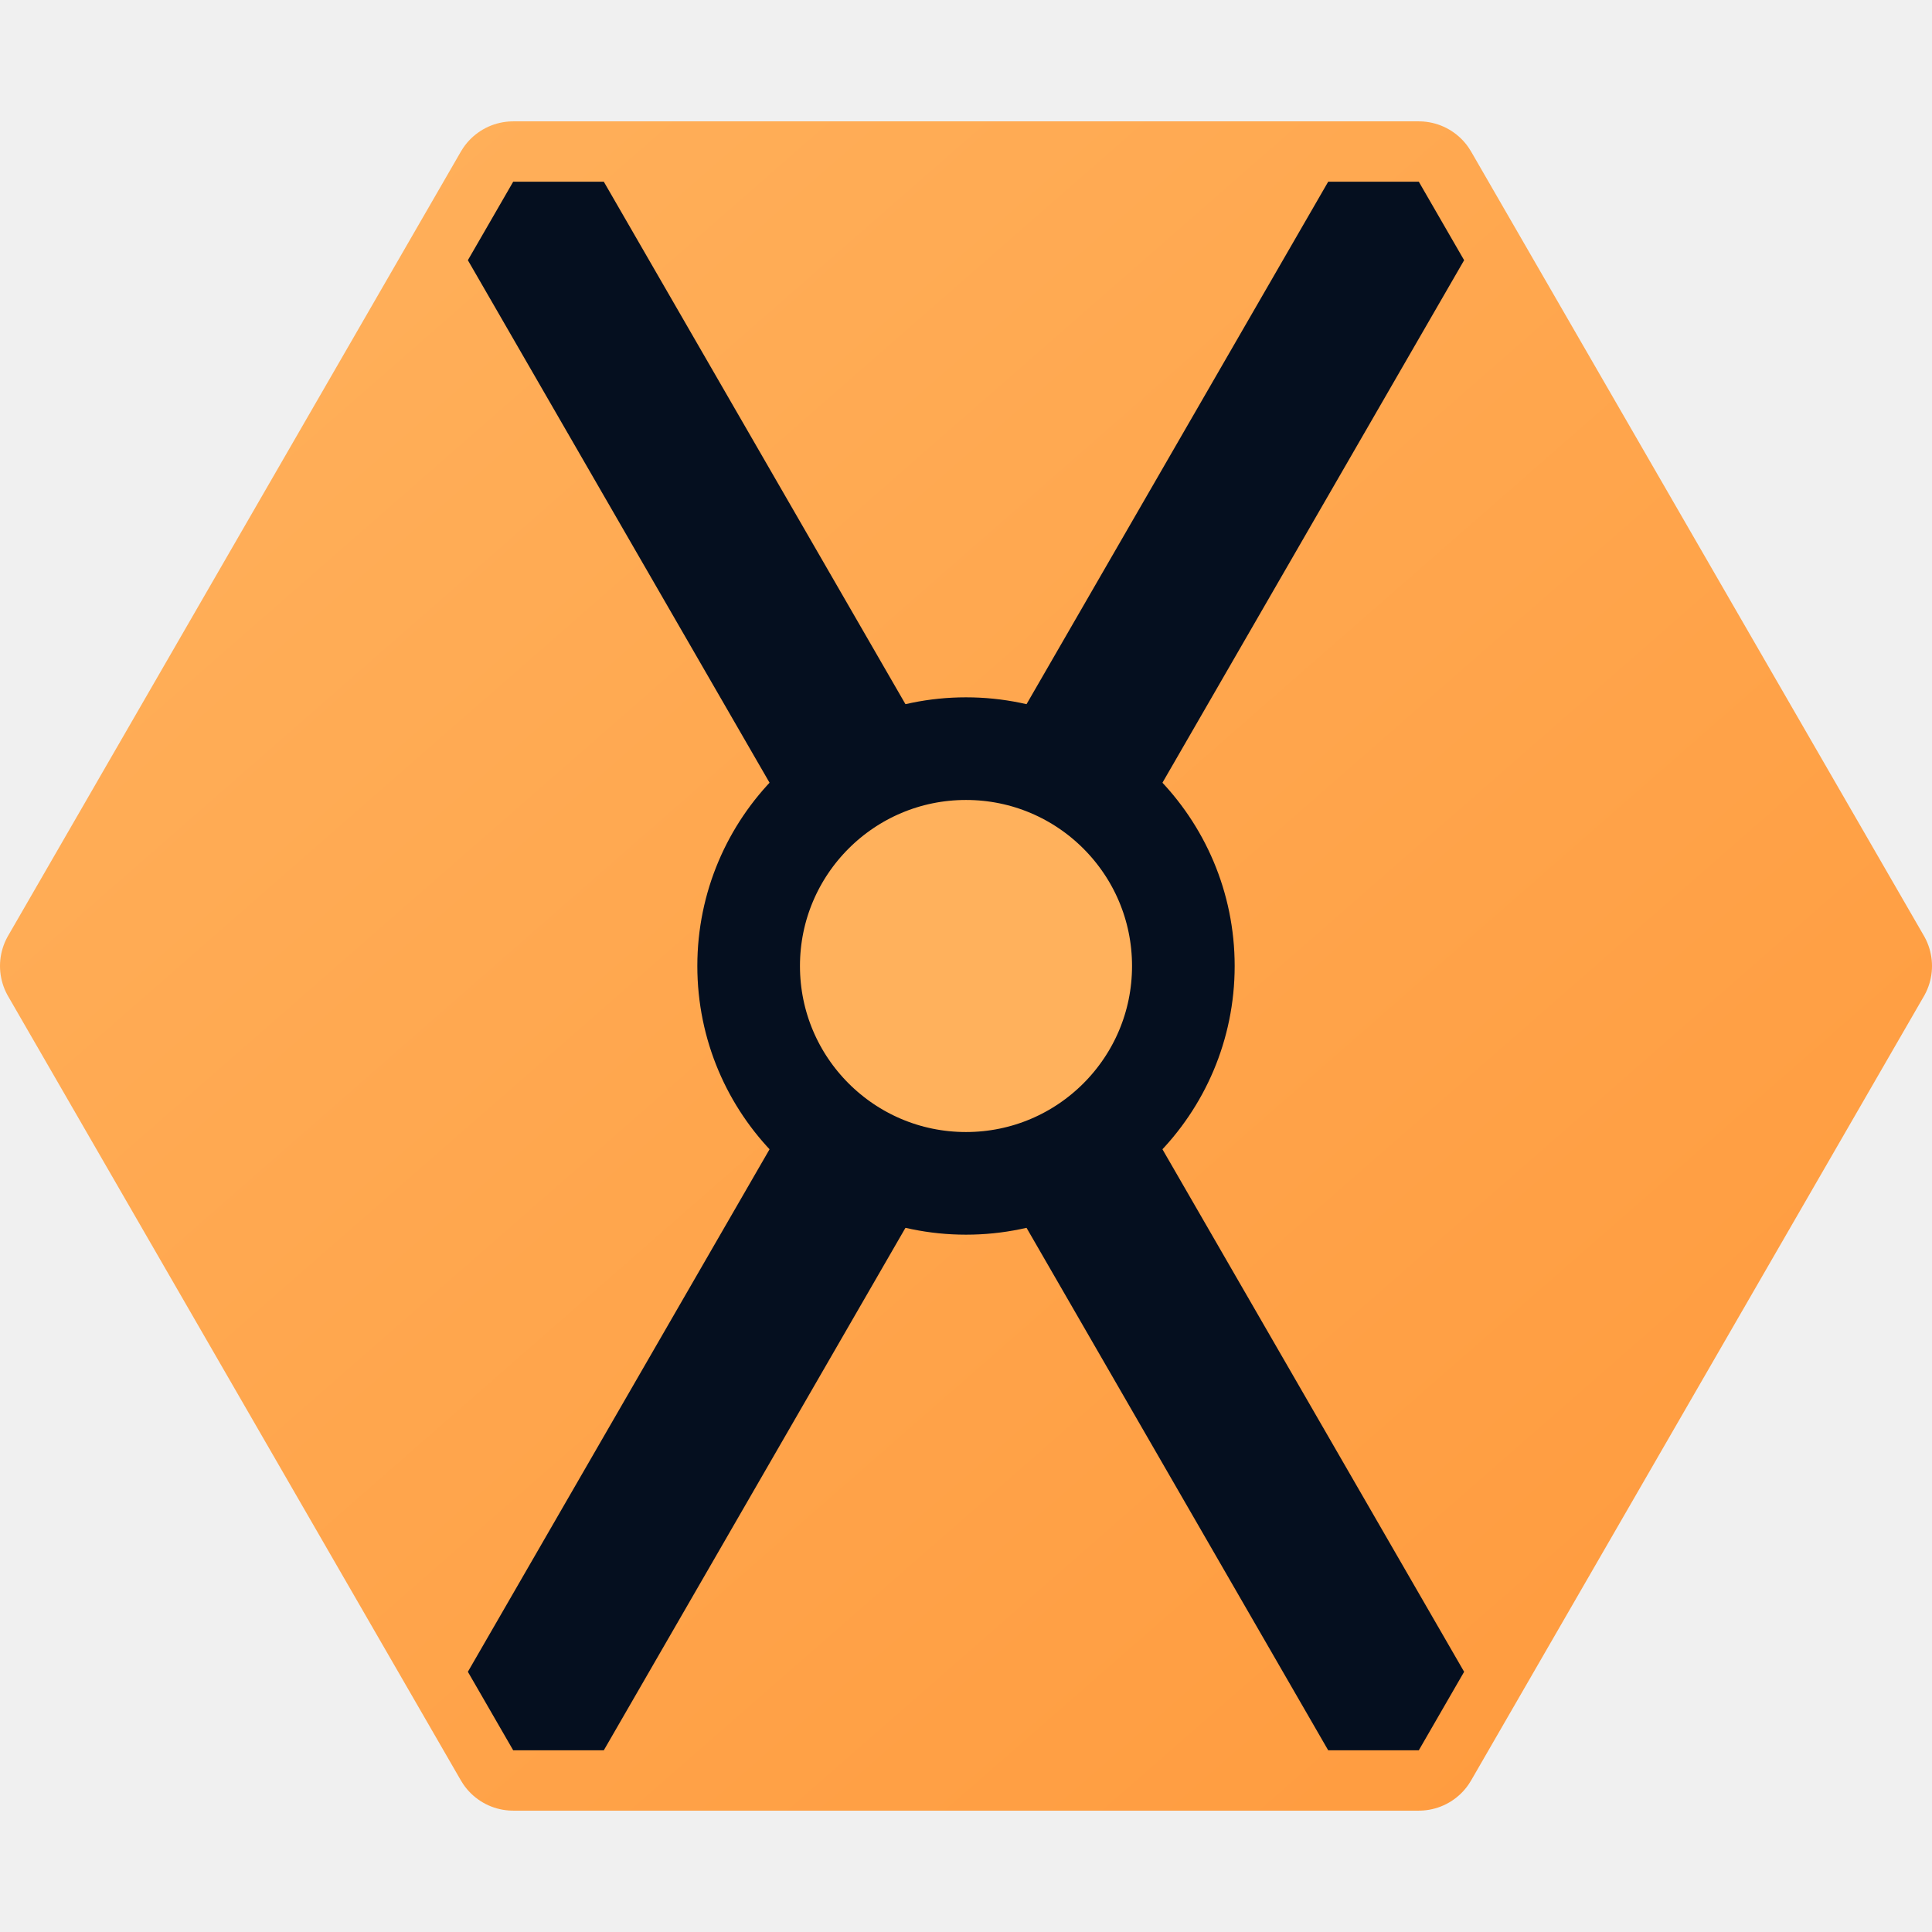
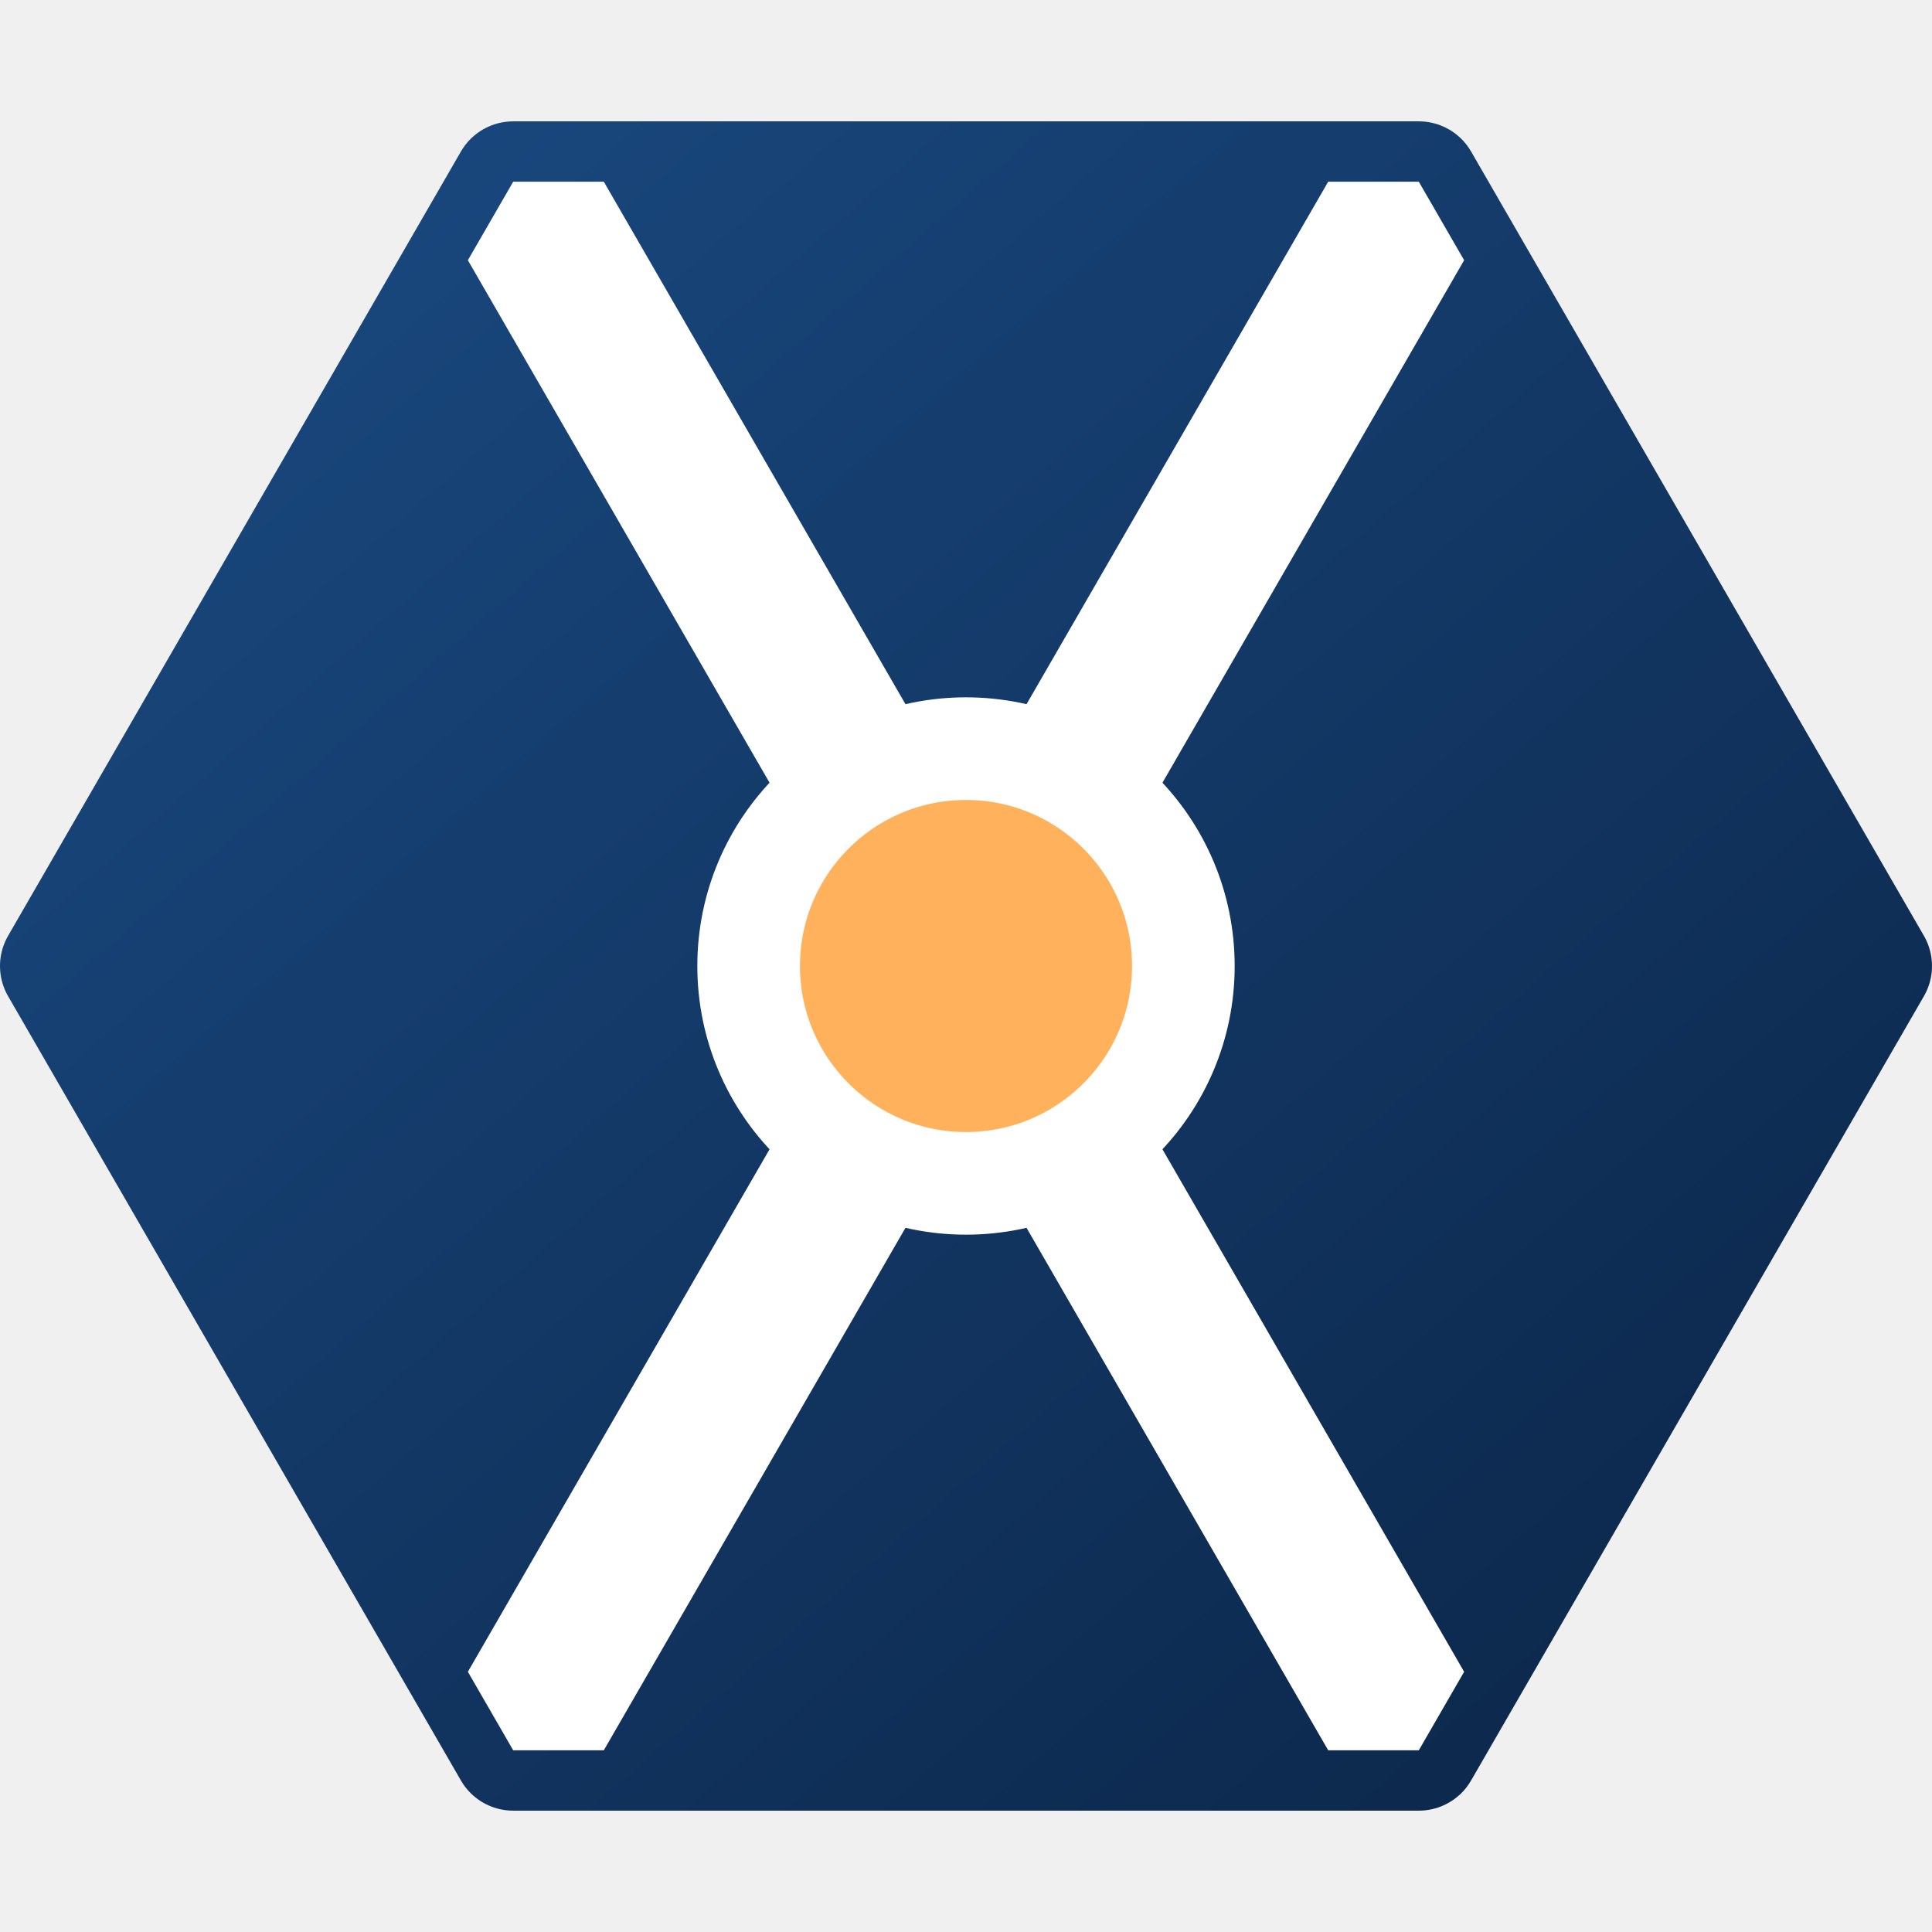
<svg xmlns="http://www.w3.org/2000/svg" viewBox="0 0 64 64" width="64" height="64" role="img" aria-label="FRX Engineering">
  <defs>
    <linearGradient id="g" x1="0" y1="0" x2="1" y2="1">
-       <stop offset="0" stop-color="#ffb15c" />
-       <stop offset="1" stop-color="#ff9a3d" />
+       <stop offset="0" stop-color="#1a4a82" />
+       <stop offset="1" stop-color="#0b2547" />
    </linearGradient>
  </defs>
  <clipPath id="c">
    <polygon points="62.00,32.00 47.00,57.98 17.00,57.98 2.00,32.00 17.00,6.02 47.00,6.02" />
  </clipPath>
  <polygon points="62.00,32.00 47.00,57.98 17.00,57.98 2.00,32.00 17.00,6.02 47.00,6.02" fill="url(#g)" stroke="url(#g)" stroke-width="4" stroke-linejoin="round" />
  <g clip-path="url(#c)">
-     <path d="M17.00 6.02L47.00 57.98M47.00 6.02L17.00 57.98" stroke="#050f1f" stroke-width="5.2" />
+     <path d="M17.00 6.02L47.00 57.98M47.00 6.02L17.00 57.98" stroke="#ffffff" stroke-width="5.2" />
  </g>
-   <circle cx="32" cy="32" r="7.2" fill="#ffb15c" stroke="#050f1f" stroke-width="3.4" />
+   <circle cx="32" cy="32" r="7.2" fill="#ffb15c" stroke="#ffffff" stroke-width="3.4" />
</svg>
